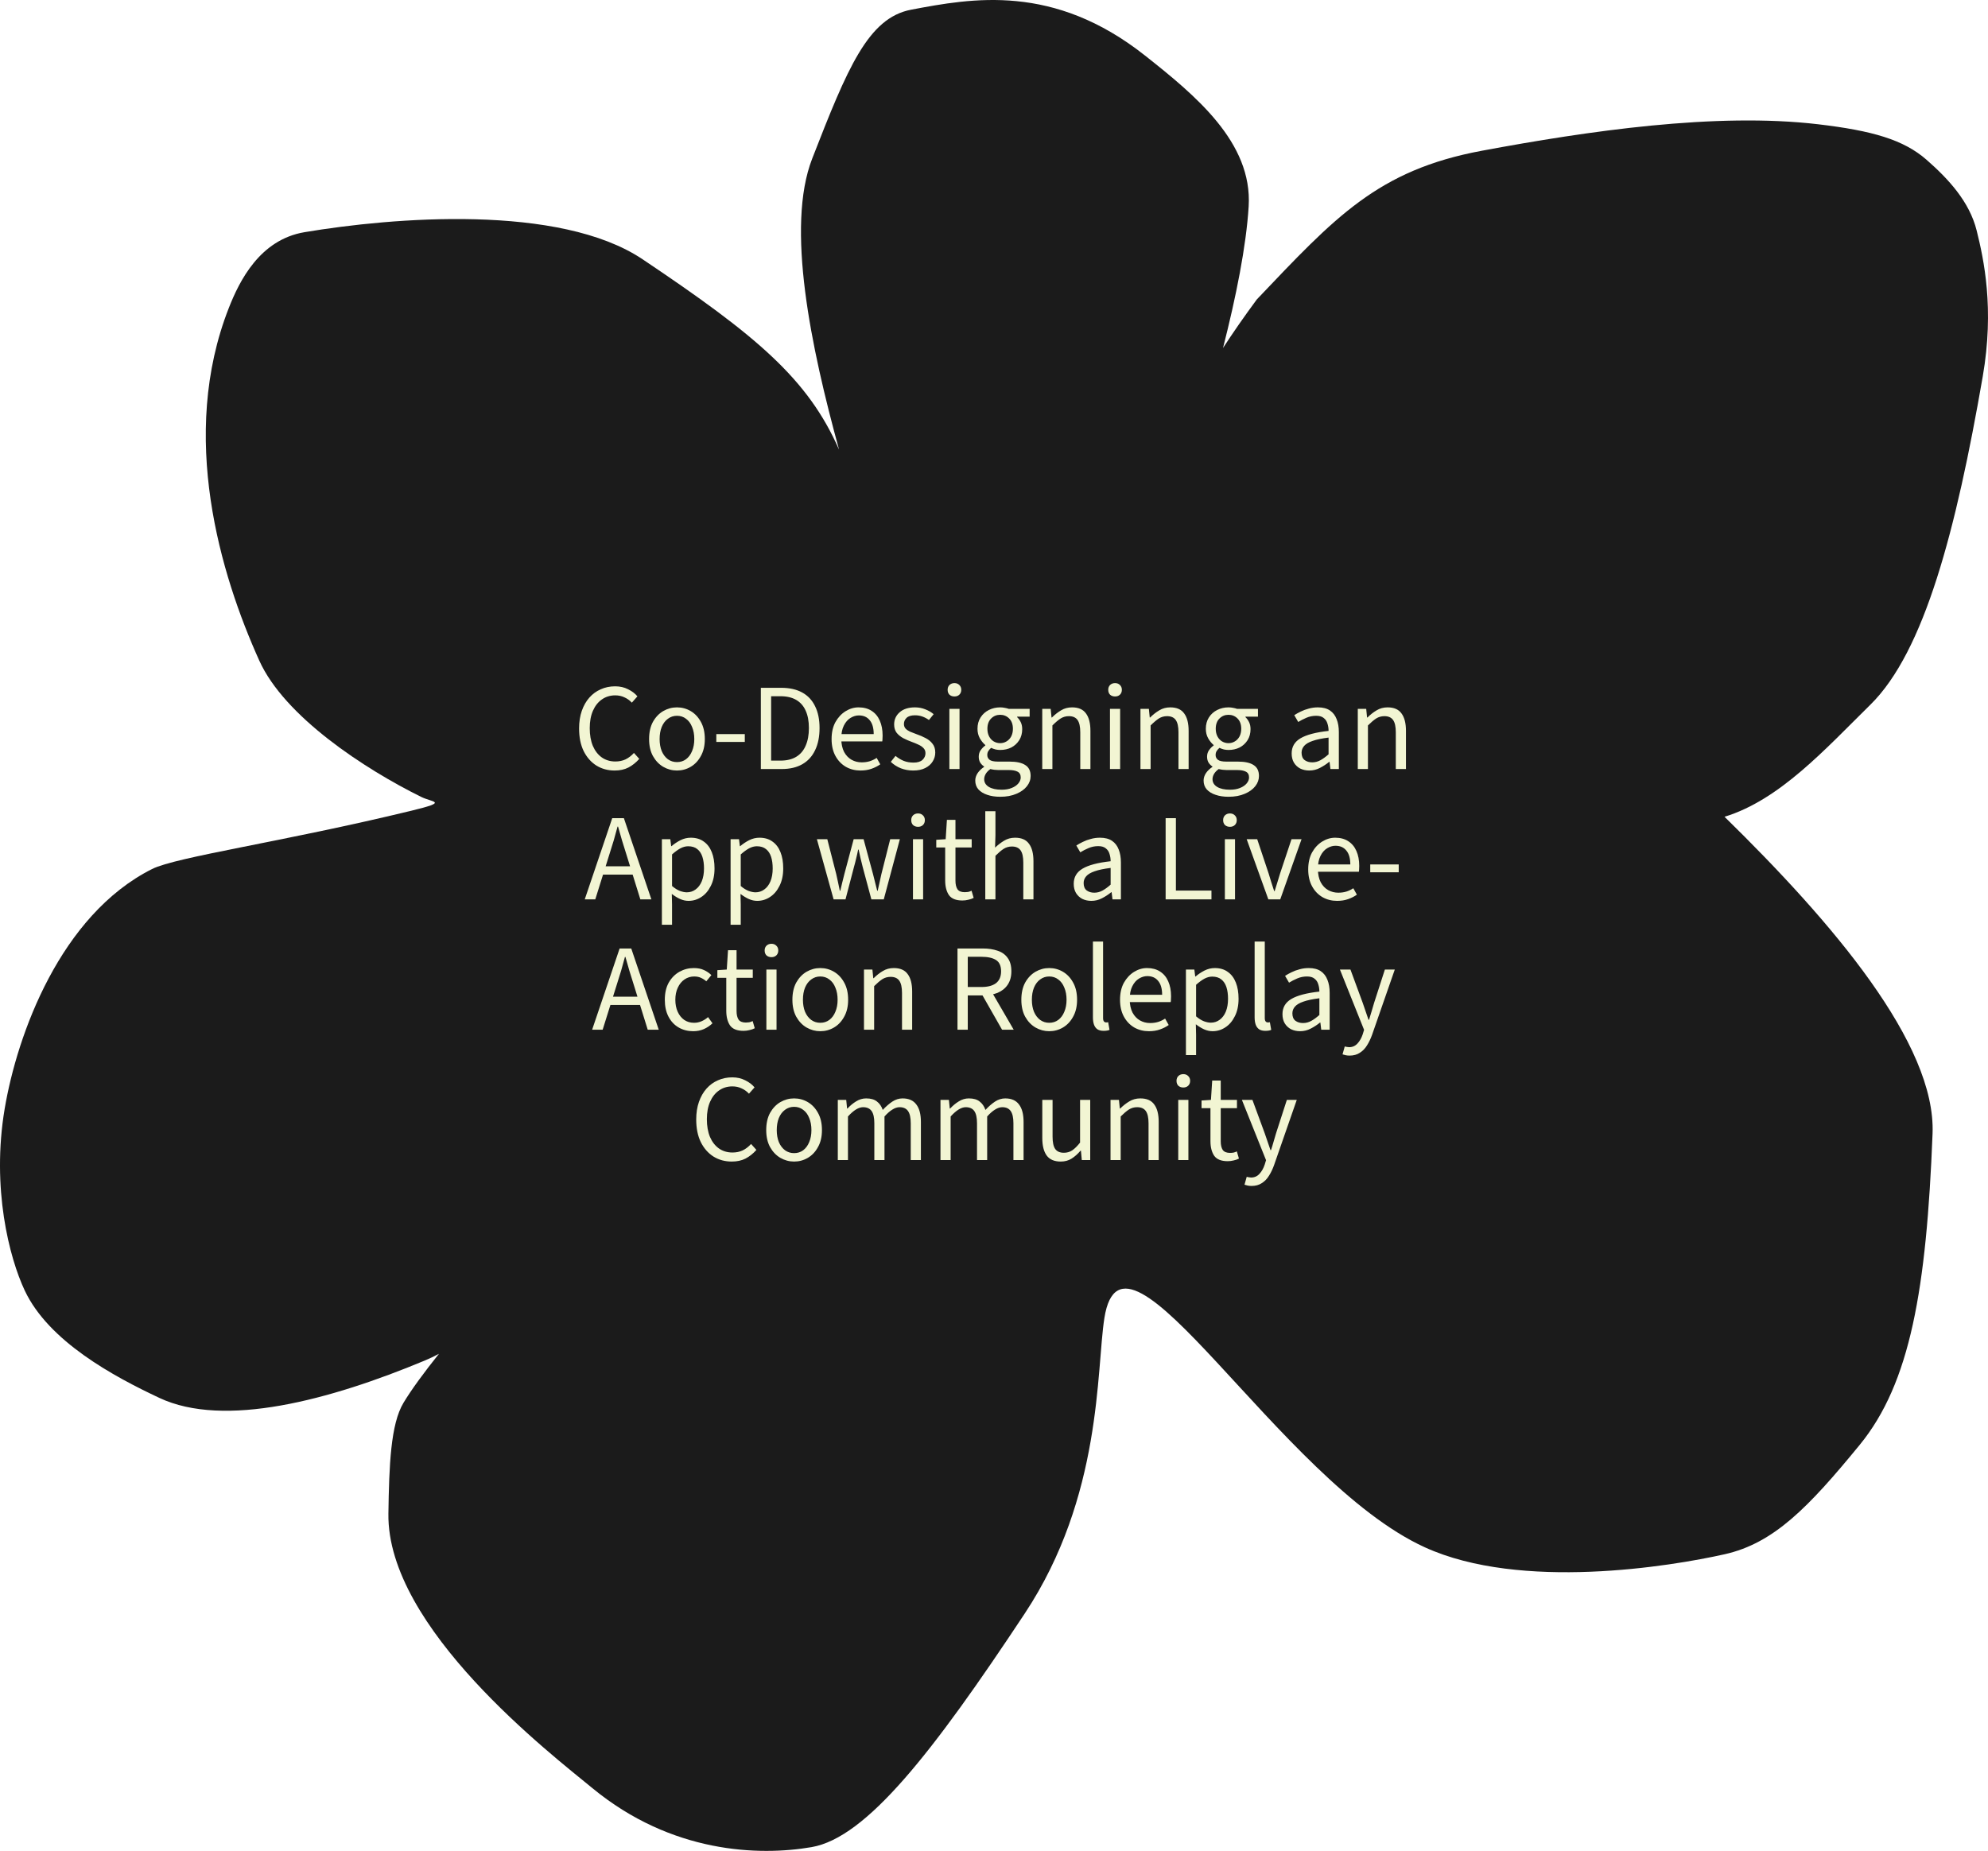
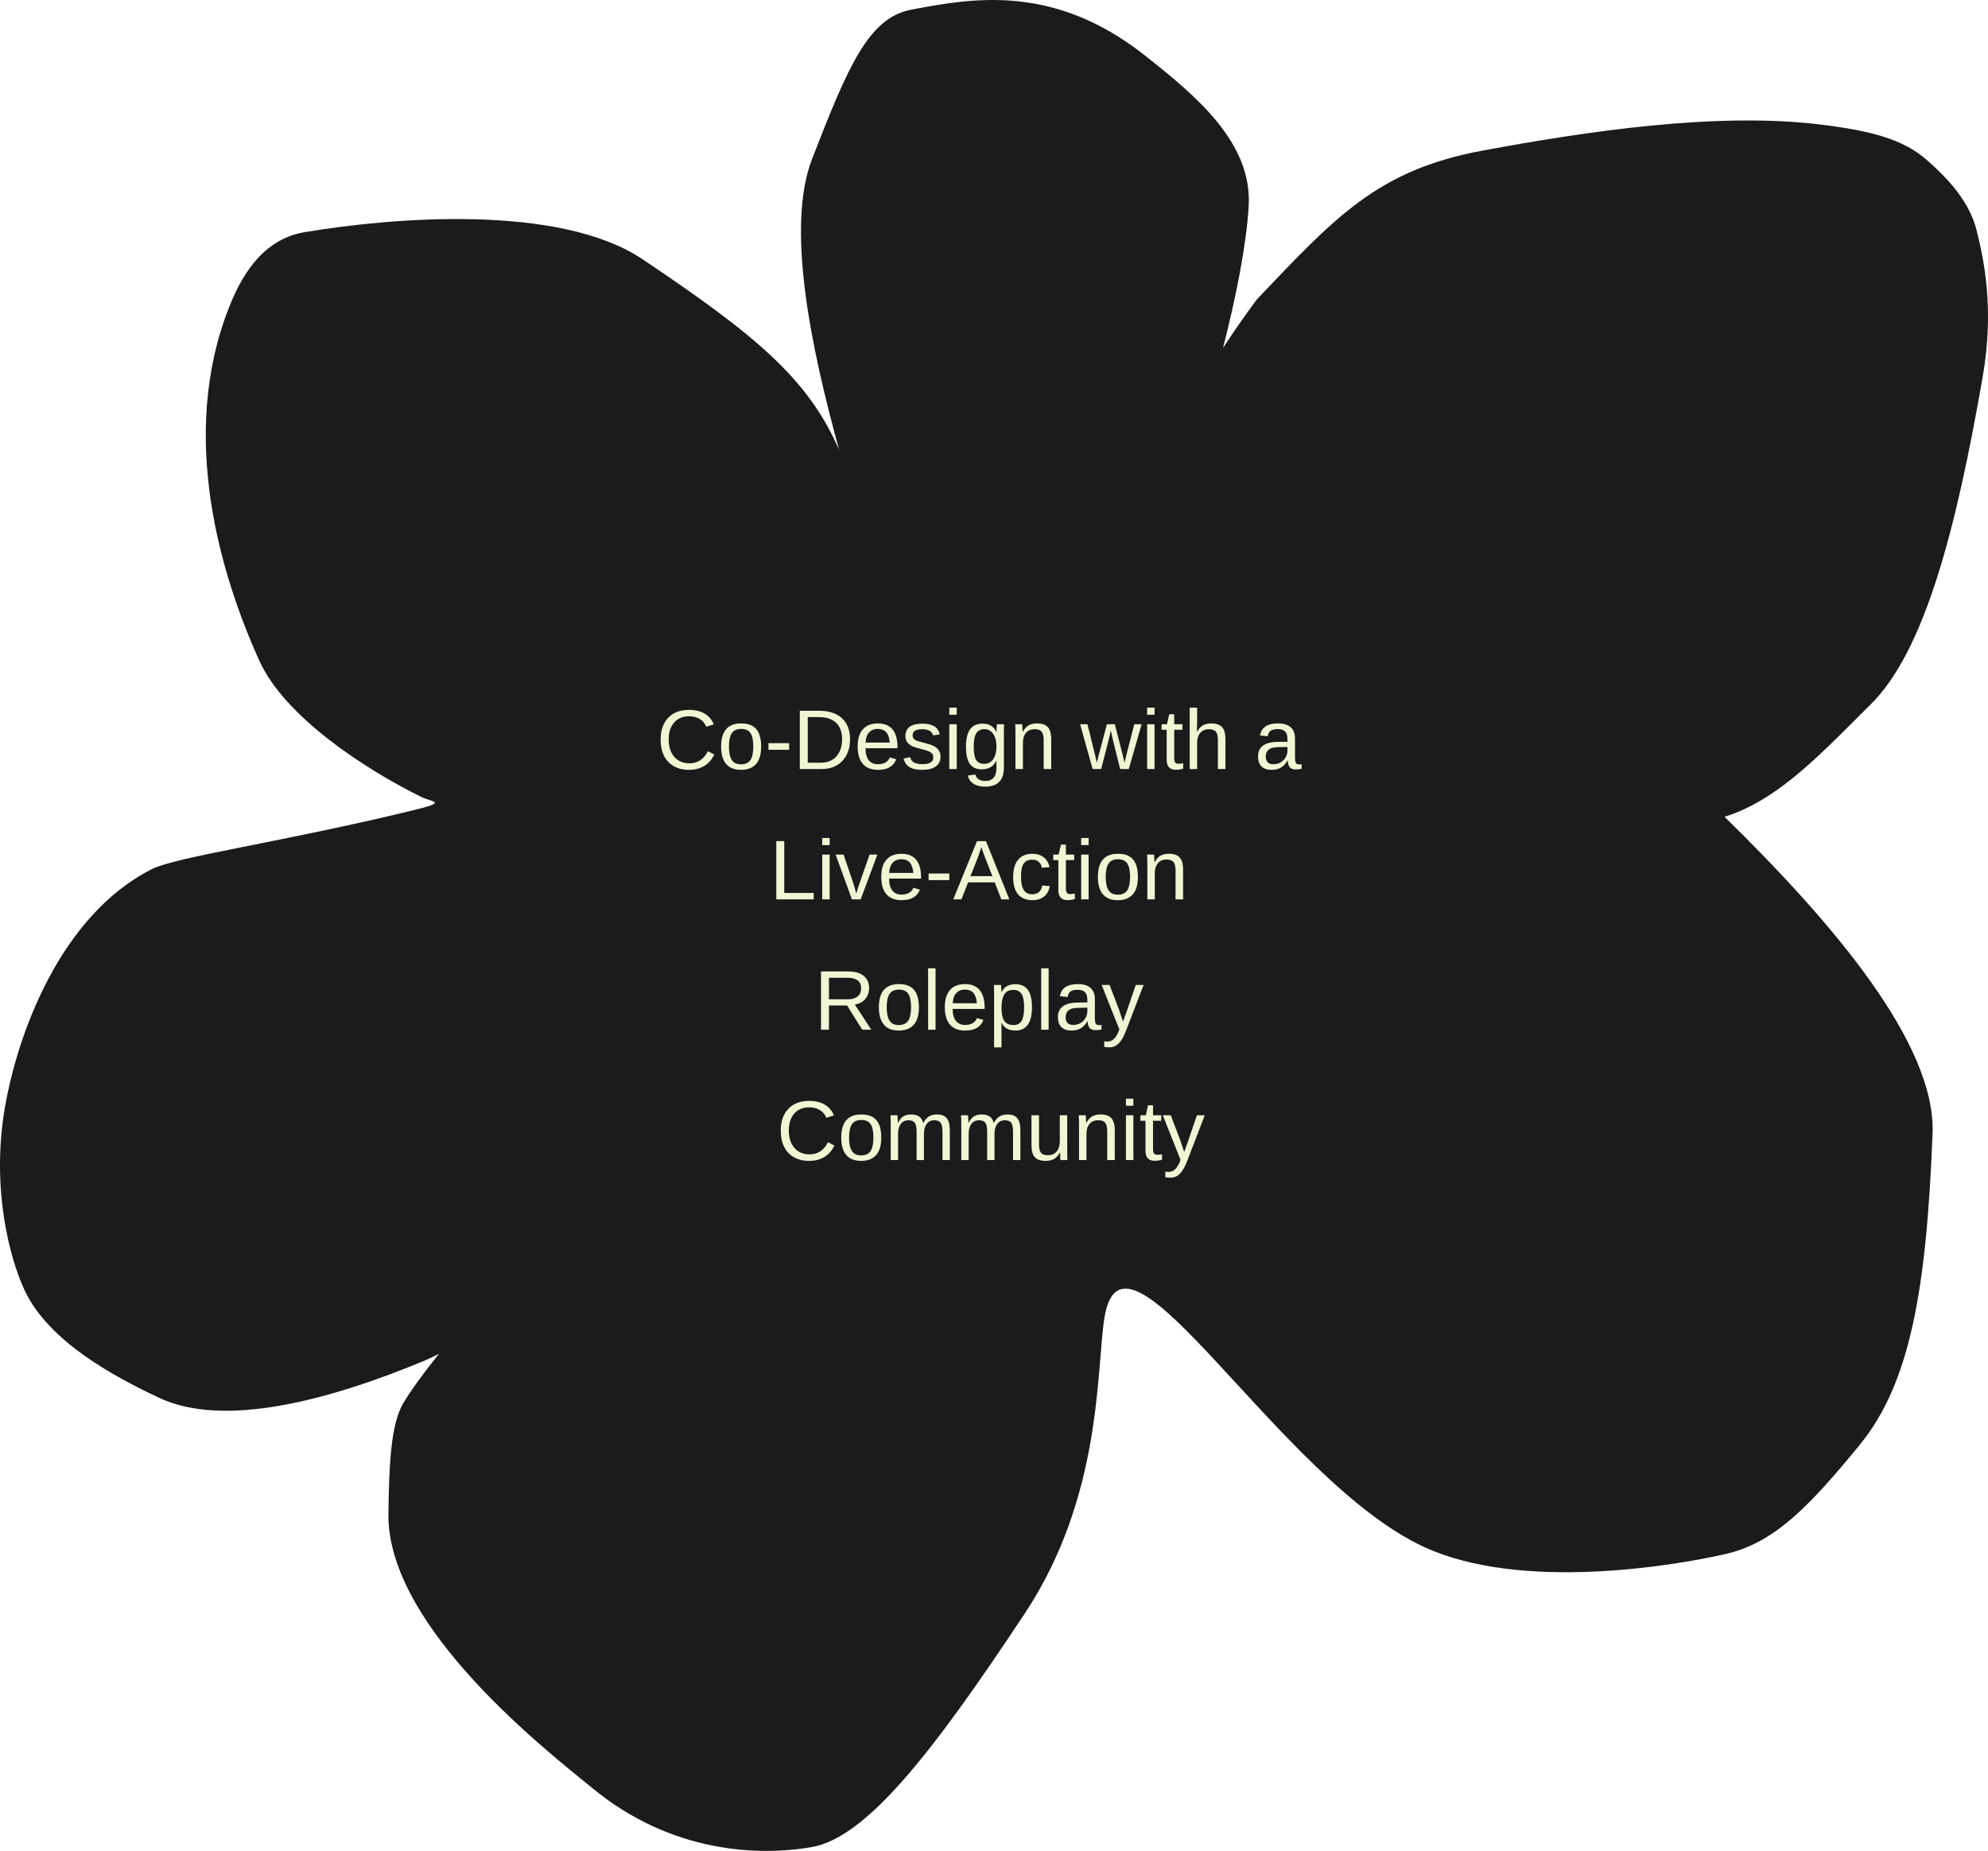
<svg xmlns="http://www.w3.org/2000/svg" width="305" height="284" viewBox="0 0 305 284" fill="none">
  <path d="M187.637 53.394C189.646 45.507 191.198 37.76 191.571 31.665C192.172 21.827 183.351 14.601 175.668 8.523C161.629 -2.583 149.134 -0.282 139.795 1.485C133.167 2.739 130 10.495 124.611 24.328C120.524 34.819 124.427 53.313 128.73 68.999C123.94 58.093 116.042 51.495 98.6 39.792C85.848 31.236 60.244 33.35 46.71 35.628C39.852 36.783 36.732 43.113 35.115 47.227C27.394 66.865 33.83 88.18 39.784 101.372C43.647 109.929 55.885 117.968 64.647 122.289C66.342 123.125 68.933 122.983 63.128 124.393C43.406 129.181 27.058 131.466 23.321 133.346C9.283 140.41 2.645 158.667 0.715 170.141C-1.329 182.289 1.422 192.982 3.799 198.025C7.478 205.832 17.438 211.203 24.46 214.498C34.391 219.156 50.545 214.863 65.198 208.749C65.941 208.439 66.656 208.097 67.344 207.727C65.119 210.508 63.16 213.158 61.901 215.25C59.932 218.523 59.697 224.859 59.589 232.25C59.331 249.799 84.636 269.222 90.886 274.371C103.036 284.381 116.455 284.807 124.505 283.422C132.942 281.971 143.107 268.898 157.227 247.562C169.133 229.574 168.18 210.219 169.435 202.244C172.344 183.76 196.253 227.235 218.603 237.419C233.33 244.129 256.301 240.347 264.605 238.481C272.133 236.789 277.435 231.32 285.316 221.7C293.088 212.213 295.56 197.767 296.494 173.956C297.036 160.142 281.136 141.54 264.578 125.324C273.03 122.748 280.034 114.939 286.958 108.126C295.254 99.963 300.113 81.316 304.193 57.771C306.004 47.323 304.354 39.769 303.26 35.371C302.161 30.957 298.953 27.476 295.568 24.512C292.065 21.445 287.281 20.05 278.929 19.066C263.244 17.217 243.588 20.106 227.35 23.129C211.349 26.108 204.815 33.344 192.821 45.944C190.887 48.566 189.166 51.038 187.637 53.394Z" fill="#1B1B1B" />
-   <path d="M94.296 118.228C93.258 118.228 92.327 117.975 91.504 117.468C90.68 116.949 90.028 116.208 89.546 115.245C89.078 114.282 88.844 113.123 88.844 111.768C88.844 110.767 88.983 109.868 89.261 109.07C89.54 108.272 89.927 107.594 90.421 107.037C90.915 106.48 91.497 106.055 92.168 105.764C92.84 105.46 93.575 105.308 94.373 105.308C95.12 105.308 95.785 105.46 96.368 105.764C96.963 106.055 97.438 106.416 97.793 106.847L96.938 107.816C96.608 107.461 96.228 107.189 95.797 106.999C95.379 106.796 94.911 106.695 94.391 106.695C93.619 106.695 92.935 106.904 92.34 107.322C91.757 107.727 91.301 108.304 90.972 109.051C90.642 109.798 90.478 110.691 90.478 111.73C90.478 112.769 90.636 113.674 90.953 114.447C91.282 115.207 91.738 115.796 92.32 116.214C92.916 116.632 93.612 116.841 94.41 116.841C94.993 116.841 95.513 116.733 95.969 116.518C96.437 116.29 96.868 115.961 97.26 115.53L98.078 116.442C97.571 117.012 97.013 117.455 96.406 117.772C95.81 118.076 95.107 118.228 94.296 118.228ZM103.859 118.228C103.112 118.228 102.409 118.038 101.75 117.658C101.104 117.278 100.578 116.727 100.173 116.005C99.78 115.283 99.584 114.415 99.584 113.402C99.584 112.363 99.78 111.483 100.173 110.761C100.578 110.039 101.104 109.488 101.75 109.108C102.409 108.728 103.112 108.538 103.859 108.538C104.619 108.538 105.322 108.728 105.968 109.108C106.614 109.488 107.133 110.039 107.526 110.761C107.931 111.483 108.134 112.363 108.134 113.402C108.134 114.415 107.931 115.283 107.526 116.005C107.133 116.727 106.614 117.278 105.968 117.658C105.322 118.038 104.619 118.228 103.859 118.228ZM103.859 116.936C104.391 116.936 104.853 116.79 105.246 116.499C105.651 116.195 105.962 115.777 106.177 115.245C106.405 114.713 106.519 114.099 106.519 113.402C106.519 112.693 106.405 112.072 106.177 111.54C105.962 110.995 105.651 110.577 105.246 110.286C104.853 109.982 104.391 109.83 103.859 109.83C103.34 109.83 102.877 109.982 102.472 110.286C102.067 110.577 101.75 110.995 101.522 111.54C101.307 112.072 101.199 112.693 101.199 113.402C101.199 114.099 101.307 114.713 101.522 115.245C101.75 115.777 102.067 116.195 102.472 116.499C102.877 116.79 103.34 116.936 103.859 116.936ZM109.898 113.839V112.642H114.268V113.839H109.898ZM116.73 118V105.536H119.846C121.125 105.536 122.202 105.777 123.076 106.258C123.95 106.739 124.608 107.442 125.052 108.367C125.508 109.279 125.736 110.394 125.736 111.711C125.736 113.041 125.508 114.175 125.052 115.112C124.608 116.049 123.956 116.765 123.095 117.259C122.233 117.753 121.176 118 119.922 118H116.73ZM118.307 116.708H119.732C120.707 116.708 121.518 116.512 122.164 116.119C122.81 115.726 123.291 115.156 123.608 114.409C123.937 113.662 124.102 112.762 124.102 111.711C124.102 110.66 123.937 109.773 123.608 109.051C123.291 108.329 122.81 107.778 122.164 107.398C121.518 107.018 120.707 106.828 119.732 106.828H118.307V116.708ZM132.01 118.228C131.187 118.228 130.439 118.038 129.768 117.658C129.097 117.265 128.565 116.708 128.172 115.986C127.779 115.264 127.583 114.403 127.583 113.402C127.583 112.389 127.779 111.521 128.172 110.799C128.577 110.077 129.097 109.52 129.73 109.127C130.363 108.734 131.028 108.538 131.725 108.538C132.51 108.538 133.175 108.715 133.72 109.07C134.277 109.425 134.695 109.925 134.974 110.571C135.265 111.217 135.411 111.983 135.411 112.87C135.411 113.035 135.405 113.199 135.392 113.364C135.392 113.516 135.379 113.649 135.354 113.763H128.723L128.704 112.642H134.043C134.043 111.705 133.84 110.995 133.435 110.514C133.042 110.02 132.485 109.773 131.763 109.773C131.332 109.773 130.908 109.9 130.49 110.153C130.072 110.406 129.73 110.799 129.464 111.331C129.198 111.85 129.065 112.528 129.065 113.364C129.078 114.162 129.223 114.833 129.502 115.378C129.793 115.91 130.173 116.309 130.642 116.575C131.111 116.841 131.63 116.974 132.2 116.974C132.643 116.974 133.055 116.917 133.435 116.803C133.828 116.676 134.182 116.505 134.499 116.29L135.05 117.278C134.657 117.557 134.208 117.785 133.701 117.962C133.207 118.139 132.643 118.228 132.01 118.228ZM140.106 118.228C139.434 118.228 138.801 118.114 138.206 117.886C137.61 117.645 137.097 117.316 136.667 116.898L137.389 115.986C137.794 116.315 138.212 116.569 138.643 116.746C139.086 116.923 139.593 117.012 140.163 117.012C140.771 117.012 141.227 116.873 141.531 116.594C141.835 116.303 141.987 115.961 141.987 115.568C141.987 115.251 141.885 114.992 141.683 114.789C141.48 114.574 141.22 114.396 140.904 114.257C140.587 114.105 140.251 113.966 139.897 113.839C139.441 113.674 139.004 113.484 138.586 113.269C138.168 113.041 137.826 112.762 137.56 112.433C137.306 112.091 137.18 111.667 137.18 111.16C137.18 110.413 137.458 109.792 138.016 109.298C138.586 108.791 139.371 108.538 140.372 108.538C140.942 108.538 141.474 108.639 141.968 108.842C142.462 109.032 142.886 109.279 143.241 109.583L142.519 110.476C142.202 110.248 141.866 110.071 141.512 109.944C141.17 109.817 140.79 109.754 140.372 109.754C139.789 109.754 139.358 109.887 139.08 110.153C138.814 110.419 138.681 110.729 138.681 111.084C138.681 111.363 138.763 111.597 138.928 111.787C139.092 111.964 139.32 112.123 139.612 112.262C139.916 112.389 140.258 112.522 140.638 112.661C141.119 112.826 141.575 113.022 142.006 113.25C142.449 113.478 142.804 113.769 143.07 114.124C143.348 114.466 143.488 114.916 143.488 115.473C143.488 115.967 143.355 116.423 143.089 116.841C142.835 117.259 142.455 117.595 141.949 117.848C141.455 118.101 140.84 118.228 140.106 118.228ZM145.653 118V108.766H147.211V118H145.653ZM146.432 106.866C146.128 106.866 145.874 106.777 145.672 106.6C145.482 106.41 145.387 106.157 145.387 105.84C145.387 105.536 145.482 105.289 145.672 105.099C145.874 104.909 146.128 104.814 146.432 104.814C146.736 104.814 146.983 104.909 147.173 105.099C147.375 105.289 147.477 105.536 147.477 105.84C147.477 106.157 147.375 106.41 147.173 106.6C146.983 106.777 146.736 106.866 146.432 106.866ZM153.445 122.256C152.697 122.256 152.032 122.155 151.45 121.952C150.88 121.762 150.43 121.483 150.101 121.116C149.784 120.749 149.626 120.299 149.626 119.767C149.626 119.374 149.746 118.994 149.987 118.627C150.227 118.272 150.557 117.956 150.975 117.677V117.601C150.747 117.462 150.55 117.265 150.386 117.012C150.234 116.759 150.158 116.455 150.158 116.1C150.158 115.707 150.265 115.365 150.481 115.074C150.696 114.783 150.924 114.555 151.165 114.39V114.314C150.861 114.061 150.582 113.719 150.329 113.288C150.088 112.857 149.968 112.37 149.968 111.825C149.968 111.154 150.126 110.571 150.443 110.077C150.759 109.583 151.184 109.203 151.716 108.937C152.248 108.671 152.824 108.538 153.445 108.538C153.698 108.538 153.939 108.563 154.167 108.614C154.395 108.652 154.591 108.703 154.756 108.766H157.967V109.963H156.048V110.039C156.263 110.242 156.447 110.495 156.599 110.799C156.751 111.103 156.827 111.464 156.827 111.882C156.827 112.528 156.675 113.092 156.371 113.573C156.067 114.054 155.661 114.428 155.155 114.694C154.648 114.947 154.078 115.074 153.445 115.074C153.217 115.074 152.982 115.049 152.742 114.998C152.501 114.935 152.273 114.852 152.058 114.751C151.893 114.89 151.754 115.049 151.64 115.226C151.526 115.391 151.469 115.6 151.469 115.853C151.469 116.144 151.583 116.385 151.811 116.575C152.051 116.765 152.482 116.86 153.103 116.86H154.889C155.965 116.86 156.77 117.037 157.302 117.392C157.846 117.734 158.119 118.291 158.119 119.064C158.119 119.634 157.929 120.16 157.549 120.641C157.169 121.122 156.63 121.509 155.934 121.8C155.237 122.104 154.407 122.256 153.445 122.256ZM153.445 114.029C153.799 114.029 154.122 113.94 154.414 113.763C154.718 113.586 154.958 113.332 155.136 113.003C155.313 112.661 155.402 112.268 155.402 111.825C155.402 111.154 155.212 110.628 154.832 110.248C154.452 109.868 153.989 109.678 153.445 109.678C152.9 109.678 152.438 109.868 152.058 110.248C151.678 110.628 151.488 111.154 151.488 111.825C151.488 112.268 151.576 112.661 151.754 113.003C151.931 113.332 152.165 113.586 152.457 113.763C152.761 113.94 153.09 114.029 153.445 114.029ZM153.673 121.173C154.268 121.173 154.781 121.084 155.212 120.907C155.655 120.73 155.997 120.495 156.238 120.204C156.478 119.913 156.599 119.609 156.599 119.292C156.599 118.861 156.434 118.564 156.105 118.399C155.788 118.234 155.332 118.152 154.737 118.152H153.141C152.963 118.152 152.767 118.139 152.552 118.114C152.349 118.089 152.146 118.051 151.944 118C151.614 118.241 151.374 118.494 151.222 118.76C151.07 119.026 150.994 119.292 150.994 119.558C150.994 120.052 151.228 120.445 151.697 120.736C152.178 121.027 152.837 121.173 153.673 121.173ZM159.903 118V108.766H161.195L161.328 110.096H161.385C161.828 109.653 162.297 109.285 162.791 108.994C163.285 108.69 163.848 108.538 164.482 108.538C165.457 108.538 166.166 108.848 166.61 109.469C167.066 110.077 167.294 110.97 167.294 112.148V118H165.736V112.357C165.736 111.496 165.596 110.869 165.318 110.476C165.039 110.083 164.596 109.887 163.988 109.887C163.519 109.887 163.095 110.007 162.715 110.248C162.347 110.489 161.929 110.843 161.461 111.312V118H159.903ZM170.293 118V108.766H171.851V118H170.293ZM171.072 106.866C170.768 106.866 170.515 106.777 170.312 106.6C170.122 106.41 170.027 106.157 170.027 105.84C170.027 105.536 170.122 105.289 170.312 105.099C170.515 104.909 170.768 104.814 171.072 104.814C171.376 104.814 171.623 104.909 171.813 105.099C172.016 105.289 172.117 105.536 172.117 105.84C172.117 106.157 172.016 106.41 171.813 106.6C171.623 106.777 171.376 106.866 171.072 106.866ZM174.969 118V108.766H176.261L176.394 110.096H176.451C176.894 109.653 177.363 109.285 177.857 108.994C178.351 108.69 178.915 108.538 179.548 108.538C180.523 108.538 181.233 108.848 181.676 109.469C182.132 110.077 182.36 110.97 182.36 112.148V118H180.802V112.357C180.802 111.496 180.663 110.869 180.384 110.476C180.105 110.083 179.662 109.887 179.054 109.887C178.585 109.887 178.161 110.007 177.781 110.248C177.414 110.489 176.996 110.843 176.527 111.312V118H174.969ZM188.476 122.256C187.728 122.256 187.063 122.155 186.481 121.952C185.911 121.762 185.461 121.483 185.132 121.116C184.815 120.749 184.657 120.299 184.657 119.767C184.657 119.374 184.777 118.994 185.018 118.627C185.258 118.272 185.588 117.956 186.006 117.677V117.601C185.778 117.462 185.581 117.265 185.417 117.012C185.265 116.759 185.189 116.455 185.189 116.1C185.189 115.707 185.296 115.365 185.512 115.074C185.727 114.783 185.955 114.555 186.196 114.39V114.314C185.892 114.061 185.613 113.719 185.36 113.288C185.119 112.857 184.999 112.37 184.999 111.825C184.999 111.154 185.157 110.571 185.474 110.077C185.79 109.583 186.215 109.203 186.747 108.937C187.279 108.671 187.855 108.538 188.476 108.538C188.729 108.538 188.97 108.563 189.198 108.614C189.426 108.652 189.622 108.703 189.787 108.766H192.998V109.963H191.079V110.039C191.294 110.242 191.478 110.495 191.63 110.799C191.782 111.103 191.858 111.464 191.858 111.882C191.858 112.528 191.706 113.092 191.402 113.573C191.098 114.054 190.692 114.428 190.186 114.694C189.679 114.947 189.109 115.074 188.476 115.074C188.248 115.074 188.013 115.049 187.773 114.998C187.532 114.935 187.304 114.852 187.089 114.751C186.924 114.89 186.785 115.049 186.671 115.226C186.557 115.391 186.5 115.6 186.5 115.853C186.5 116.144 186.614 116.385 186.842 116.575C187.082 116.765 187.513 116.86 188.134 116.86H189.92C190.996 116.86 191.801 117.037 192.333 117.392C192.877 117.734 193.15 118.291 193.15 119.064C193.15 119.634 192.96 120.16 192.58 120.641C192.2 121.122 191.661 121.509 190.965 121.8C190.268 122.104 189.438 122.256 188.476 122.256ZM188.476 114.029C188.83 114.029 189.153 113.94 189.445 113.763C189.749 113.586 189.989 113.332 190.167 113.003C190.344 112.661 190.433 112.268 190.433 111.825C190.433 111.154 190.243 110.628 189.863 110.248C189.483 109.868 189.02 109.678 188.476 109.678C187.931 109.678 187.469 109.868 187.089 110.248C186.709 110.628 186.519 111.154 186.519 111.825C186.519 112.268 186.607 112.661 186.785 113.003C186.962 113.332 187.196 113.586 187.488 113.763C187.792 113.94 188.121 114.029 188.476 114.029ZM188.704 121.173C189.299 121.173 189.812 121.084 190.243 120.907C190.686 120.73 191.028 120.495 191.269 120.204C191.509 119.913 191.63 119.609 191.63 119.292C191.63 118.861 191.465 118.564 191.136 118.399C190.819 118.234 190.363 118.152 189.768 118.152H188.172C187.994 118.152 187.798 118.139 187.583 118.114C187.38 118.089 187.177 118.051 186.975 118C186.645 118.241 186.405 118.494 186.253 118.76C186.101 119.026 186.025 119.292 186.025 119.558C186.025 120.052 186.259 120.445 186.728 120.736C187.209 121.027 187.868 121.173 188.704 121.173ZM200.866 118.228C200.359 118.228 199.897 118.127 199.479 117.924C199.073 117.709 198.75 117.405 198.51 117.012C198.282 116.619 198.168 116.151 198.168 115.606C198.168 114.593 198.617 113.82 199.517 113.288C200.429 112.743 201.866 112.363 203.83 112.148C203.83 111.755 203.773 111.382 203.659 111.027C203.557 110.672 203.367 110.387 203.089 110.172C202.823 109.944 202.436 109.83 201.93 109.83C201.398 109.83 200.897 109.931 200.429 110.134C199.96 110.337 199.542 110.552 199.175 110.78L198.567 109.735C198.858 109.545 199.187 109.361 199.555 109.184C199.935 108.994 200.346 108.842 200.79 108.728C201.233 108.601 201.702 108.538 202.196 108.538C202.956 108.538 203.57 108.696 204.039 109.013C204.507 109.33 204.849 109.773 205.065 110.343C205.293 110.9 205.407 111.565 205.407 112.338V118H204.115L203.982 116.898H203.925C203.494 117.253 203.019 117.563 202.5 117.829C201.993 118.095 201.448 118.228 200.866 118.228ZM201.322 116.974C201.765 116.974 202.183 116.866 202.576 116.651C202.968 116.436 203.386 116.132 203.83 115.739V113.174C202.804 113.301 201.987 113.472 201.379 113.687C200.783 113.89 200.353 114.143 200.087 114.447C199.821 114.751 199.688 115.099 199.688 115.492C199.688 116.011 199.846 116.391 200.163 116.632C200.479 116.86 200.866 116.974 201.322 116.974ZM208.312 118V108.766H209.604L209.737 110.096H209.794C210.237 109.653 210.706 109.285 211.2 108.994C211.694 108.69 212.258 108.538 212.891 108.538C213.866 108.538 214.576 108.848 215.019 109.469C215.475 110.077 215.703 110.97 215.703 112.148V118H214.145V112.357C214.145 111.496 214.006 110.869 213.727 110.476C213.448 110.083 213.005 109.887 212.397 109.887C211.928 109.887 211.504 110.007 211.124 110.248C210.757 110.489 210.339 110.843 209.87 111.312V118H208.312ZM89.712 138L93.93 125.536H95.716L99.934 138H98.243L96.077 131.027C95.849 130.33 95.634 129.64 95.431 128.956C95.229 128.259 95.026 127.55 94.823 126.828H94.747C94.557 127.55 94.361 128.259 94.158 128.956C93.956 129.64 93.74 130.33 93.512 131.027L91.327 138H89.712ZM91.916 134.2V132.927H97.673V134.2H91.916ZM101.548 141.895V128.766H102.84L102.973 129.83H103.03C103.448 129.475 103.904 129.171 104.398 128.918C104.905 128.665 105.431 128.538 105.975 128.538C106.773 128.538 107.438 128.734 107.97 129.127C108.515 129.507 108.927 130.052 109.205 130.761C109.484 131.458 109.623 132.287 109.623 133.25C109.623 134.289 109.433 135.182 109.053 135.929C108.686 136.676 108.198 137.246 107.59 137.639C106.995 138.032 106.343 138.228 105.633 138.228C105.203 138.228 104.772 138.133 104.341 137.943C103.923 137.753 103.499 137.493 103.068 137.164L103.106 138.779V141.895H101.548ZM105.367 136.917C105.874 136.917 106.324 136.771 106.716 136.48C107.122 136.189 107.438 135.771 107.666 135.226C107.894 134.669 108.008 134.01 108.008 133.25C108.008 132.566 107.926 131.971 107.761 131.464C107.597 130.957 107.337 130.565 106.982 130.286C106.628 129.995 106.159 129.849 105.576 129.849C105.184 129.849 104.785 129.957 104.379 130.172C103.987 130.387 103.562 130.698 103.106 131.103V135.948C103.524 136.303 103.93 136.556 104.322 136.708C104.715 136.847 105.063 136.917 105.367 136.917ZM112.087 141.895V128.766H113.379L113.512 129.83H113.569C113.987 129.475 114.443 129.171 114.937 128.918C115.444 128.665 115.97 128.538 116.514 128.538C117.312 128.538 117.977 128.734 118.509 129.127C119.054 129.507 119.466 130.052 119.744 130.761C120.023 131.458 120.162 132.287 120.162 133.25C120.162 134.289 119.972 135.182 119.592 135.929C119.225 136.676 118.737 137.246 118.129 137.639C117.534 138.032 116.882 138.228 116.172 138.228C115.742 138.228 115.311 138.133 114.88 137.943C114.462 137.753 114.038 137.493 113.607 137.164L113.645 138.779V141.895H112.087ZM115.906 136.917C116.413 136.917 116.863 136.771 117.255 136.48C117.661 136.189 117.977 135.771 118.205 135.226C118.433 134.669 118.547 134.01 118.547 133.25C118.547 132.566 118.465 131.971 118.3 131.464C118.136 130.957 117.876 130.565 117.521 130.286C117.167 129.995 116.698 129.849 116.115 129.849C115.723 129.849 115.324 129.957 114.918 130.172C114.526 130.387 114.101 130.698 113.645 131.103V135.948C114.063 136.303 114.469 136.556 114.861 136.708C115.254 136.847 115.602 136.917 115.906 136.917ZM127.893 138L125.328 128.766H126.924L128.292 134.105C128.393 134.536 128.488 134.966 128.577 135.397C128.666 135.815 128.754 136.239 128.843 136.67H128.919C129.02 136.239 129.122 135.815 129.223 135.397C129.324 134.966 129.432 134.536 129.546 134.105L130.971 128.766H132.491L133.935 134.105C134.049 134.536 134.157 134.966 134.258 135.397C134.372 135.815 134.48 136.239 134.581 136.67H134.657C134.758 136.239 134.853 135.815 134.942 135.397C135.043 134.966 135.138 134.536 135.227 134.105L136.576 128.766H138.058L135.588 138H133.688L132.358 133.041C132.244 132.598 132.136 132.161 132.035 131.73C131.946 131.287 131.845 130.831 131.731 130.362H131.655C131.566 130.831 131.465 131.287 131.351 131.73C131.25 132.173 131.136 132.617 131.009 133.06L129.717 138H127.893ZM140.068 138V128.766H141.626V138H140.068ZM140.847 126.866C140.543 126.866 140.289 126.777 140.087 126.6C139.897 126.41 139.802 126.157 139.802 125.84C139.802 125.536 139.897 125.289 140.087 125.099C140.289 124.909 140.543 124.814 140.847 124.814C141.151 124.814 141.398 124.909 141.588 125.099C141.79 125.289 141.892 125.536 141.892 125.84C141.892 126.157 141.79 126.41 141.588 126.6C141.398 126.777 141.151 126.866 140.847 126.866ZM147.651 138.171C146.663 138.171 145.972 137.892 145.58 137.335C145.2 136.765 145.01 136.018 145.01 135.093V130.039H143.642V128.861L145.086 128.766L145.276 125.802H146.587V128.766H149.076V130.039H146.587V135.131C146.587 135.688 146.688 136.125 146.891 136.442C147.106 136.746 147.48 136.898 148.012 136.898C148.176 136.898 148.347 136.885 148.525 136.86C148.702 136.822 148.879 136.759 149.057 136.67L149.38 137.772C149.139 137.899 148.867 137.994 148.563 138.057C148.271 138.133 147.967 138.171 147.651 138.171ZM151.163 138V124.472H152.721V128.158L152.664 130.058C153.108 129.64 153.57 129.285 154.051 128.994C154.545 128.69 155.109 128.538 155.742 128.538C156.718 128.538 157.427 128.848 157.87 129.469C158.326 130.077 158.554 130.97 158.554 132.148V138H156.996V132.357C156.996 131.496 156.857 130.869 156.578 130.476C156.3 130.083 155.856 129.887 155.248 129.887C154.78 129.887 154.355 130.007 153.975 130.248C153.608 130.489 153.19 130.843 152.721 131.312V138H151.163ZM167.43 138.228C166.923 138.228 166.461 138.127 166.043 137.924C165.638 137.709 165.315 137.405 165.074 137.012C164.846 136.619 164.732 136.151 164.732 135.606C164.732 134.593 165.182 133.82 166.081 133.288C166.993 132.743 168.431 132.363 170.394 132.148C170.394 131.755 170.337 131.382 170.223 131.027C170.122 130.672 169.932 130.387 169.653 130.172C169.387 129.944 169.001 129.83 168.494 129.83C167.962 129.83 167.462 129.931 166.993 130.134C166.524 130.337 166.106 130.552 165.739 130.78L165.131 129.735C165.422 129.545 165.752 129.361 166.119 129.184C166.499 128.994 166.911 128.842 167.354 128.728C167.797 128.601 168.266 128.538 168.76 128.538C169.52 128.538 170.134 128.696 170.603 129.013C171.072 129.33 171.414 129.773 171.629 130.343C171.857 130.9 171.971 131.565 171.971 132.338V138H170.679L170.546 136.898H170.489C170.058 137.253 169.583 137.563 169.064 137.829C168.557 138.095 168.013 138.228 167.43 138.228ZM167.886 136.974C168.329 136.974 168.747 136.866 169.14 136.651C169.533 136.436 169.951 136.132 170.394 135.739V133.174C169.368 133.301 168.551 133.472 167.943 133.687C167.348 133.89 166.917 134.143 166.651 134.447C166.385 134.751 166.252 135.099 166.252 135.492C166.252 136.011 166.41 136.391 166.727 136.632C167.044 136.86 167.43 136.974 167.886 136.974ZM178.832 138V125.536H180.409V136.651H185.862V138H178.832ZM187.92 138V128.766H189.478V138H187.92ZM188.699 126.866C188.395 126.866 188.142 126.777 187.939 126.6C187.749 126.41 187.654 126.157 187.654 125.84C187.654 125.536 187.749 125.289 187.939 125.099C188.142 124.909 188.395 124.814 188.699 124.814C189.003 124.814 189.25 124.909 189.44 125.099C189.643 125.289 189.744 125.536 189.744 125.84C189.744 126.157 189.643 126.41 189.44 126.6C189.25 126.777 189.003 126.866 188.699 126.866ZM194.591 138L191.266 128.766H192.881L194.629 134.01C194.768 134.466 194.908 134.922 195.047 135.378C195.199 135.834 195.345 136.284 195.484 136.727H195.56C195.699 136.284 195.839 135.834 195.978 135.378C196.13 134.922 196.269 134.466 196.396 134.01L198.144 128.766H199.683L196.415 138H194.591ZM205.134 138.228C204.311 138.228 203.563 138.038 202.892 137.658C202.221 137.265 201.689 136.708 201.296 135.986C200.903 135.264 200.707 134.403 200.707 133.402C200.707 132.389 200.903 131.521 201.296 130.799C201.701 130.077 202.221 129.52 202.854 129.127C203.487 128.734 204.152 128.538 204.849 128.538C205.634 128.538 206.299 128.715 206.844 129.07C207.401 129.425 207.819 129.925 208.098 130.571C208.389 131.217 208.535 131.983 208.535 132.87C208.535 133.035 208.529 133.199 208.516 133.364C208.516 133.516 208.503 133.649 208.478 133.763H201.847L201.828 132.642H207.167C207.167 131.705 206.964 130.995 206.559 130.514C206.166 130.02 205.609 129.773 204.887 129.773C204.456 129.773 204.032 129.9 203.614 130.153C203.196 130.406 202.854 130.799 202.588 131.331C202.322 131.85 202.189 132.528 202.189 133.364C202.202 134.162 202.347 134.833 202.626 135.378C202.917 135.91 203.297 136.309 203.766 136.575C204.235 136.841 204.754 136.974 205.324 136.974C205.767 136.974 206.179 136.917 206.559 136.803C206.952 136.676 207.306 136.505 207.623 136.29L208.174 137.278C207.781 137.557 207.332 137.785 206.825 137.962C206.331 138.139 205.767 138.228 205.134 138.228ZM210.223 133.839V132.642H214.593V133.839H210.223ZM90.844 158L95.062 145.536H96.848L101.066 158H99.375L97.209 151.027C96.981 150.33 96.766 149.64 96.563 148.956C96.36 148.259 96.158 147.55 95.955 146.828H95.879C95.689 147.55 95.493 148.259 95.29 148.956C95.087 149.64 94.872 150.33 94.644 151.027L92.459 158H90.844ZM93.048 154.2V152.927H98.805V154.2H93.048ZM106.347 158.228C105.524 158.228 104.783 158.038 104.124 157.658C103.465 157.278 102.946 156.727 102.566 156.005C102.186 155.283 101.996 154.415 101.996 153.402C101.996 152.363 102.199 151.483 102.604 150.761C103.022 150.039 103.567 149.488 104.238 149.108C104.922 148.728 105.657 148.538 106.442 148.538C107.05 148.538 107.569 148.639 108 148.842C108.443 149.045 108.823 149.304 109.14 149.621L108.361 150.571C108.12 150.356 107.848 150.178 107.544 150.039C107.253 149.9 106.904 149.83 106.499 149.83C105.954 149.83 105.46 149.982 105.017 150.286C104.586 150.577 104.244 150.995 103.991 151.54C103.738 152.072 103.611 152.693 103.611 153.402C103.611 154.099 103.731 154.713 103.972 155.245C104.213 155.777 104.548 156.195 104.979 156.499C105.41 156.79 105.91 156.936 106.48 156.936C106.898 156.936 107.291 156.854 107.658 156.689C108.025 156.524 108.348 156.315 108.627 156.062L109.311 157.012C108.931 157.379 108.488 157.677 107.981 157.905C107.487 158.12 106.942 158.228 106.347 158.228ZM114.067 158.171C113.079 158.171 112.388 157.892 111.996 157.335C111.616 156.765 111.426 156.018 111.426 155.093V150.039H110.058V148.861L111.502 148.766L111.692 145.802H113.003V148.766H115.492V150.039H113.003V155.131C113.003 155.688 113.104 156.125 113.307 156.442C113.522 156.746 113.896 156.898 114.428 156.898C114.592 156.898 114.763 156.885 114.941 156.86C115.118 156.822 115.295 156.759 115.473 156.67L115.796 157.772C115.555 157.899 115.283 157.994 114.979 158.057C114.687 158.133 114.383 158.171 114.067 158.171ZM117.579 158V148.766H119.137V158H117.579ZM118.358 146.866C118.054 146.866 117.801 146.777 117.598 146.6C117.408 146.41 117.313 146.157 117.313 145.84C117.313 145.536 117.408 145.289 117.598 145.099C117.801 144.909 118.054 144.814 118.358 144.814C118.662 144.814 118.909 144.909 119.099 145.099C119.302 145.289 119.403 145.536 119.403 145.84C119.403 146.157 119.302 146.41 119.099 146.6C118.909 146.777 118.662 146.866 118.358 146.866ZM125.846 158.228C125.099 158.228 124.396 158.038 123.737 157.658C123.091 157.278 122.566 156.727 122.16 156.005C121.768 155.283 121.571 154.415 121.571 153.402C121.571 152.363 121.768 151.483 122.16 150.761C122.566 150.039 123.091 149.488 123.737 149.108C124.396 148.728 125.099 148.538 125.846 148.538C126.606 148.538 127.309 148.728 127.955 149.108C128.601 149.488 129.121 150.039 129.513 150.761C129.919 151.483 130.121 152.363 130.121 153.402C130.121 154.415 129.919 155.283 129.513 156.005C129.121 156.727 128.601 157.278 127.955 157.658C127.309 158.038 126.606 158.228 125.846 158.228ZM125.846 156.936C126.378 156.936 126.841 156.79 127.233 156.499C127.639 156.195 127.949 155.777 128.164 155.245C128.392 154.713 128.506 154.099 128.506 153.402C128.506 152.693 128.392 152.072 128.164 151.54C127.949 150.995 127.639 150.577 127.233 150.286C126.841 149.982 126.378 149.83 125.846 149.83C125.327 149.83 124.865 149.982 124.459 150.286C124.054 150.577 123.737 150.995 123.509 151.54C123.294 152.072 123.186 152.693 123.186 153.402C123.186 154.099 123.294 154.713 123.509 155.245C123.737 155.777 124.054 156.195 124.459 156.499C124.865 156.79 125.327 156.936 125.846 156.936ZM132.553 158V148.766H133.845L133.978 150.096H134.035C134.478 149.653 134.947 149.285 135.441 148.994C135.935 148.69 136.499 148.538 137.132 148.538C138.107 148.538 138.817 148.848 139.26 149.469C139.716 150.077 139.944 150.97 139.944 152.148V158H138.386V152.357C138.386 151.496 138.247 150.869 137.968 150.476C137.689 150.083 137.246 149.887 136.638 149.887C136.169 149.887 135.745 150.007 135.365 150.248C134.998 150.489 134.58 150.843 134.111 151.312V158H132.553ZM146.899 158V145.536H150.794C151.643 145.536 152.397 145.65 153.055 145.878C153.714 146.093 154.227 146.461 154.594 146.98C154.974 147.487 155.164 148.171 155.164 149.032C155.164 149.855 154.974 150.546 154.594 151.103C154.227 151.648 153.714 152.059 153.055 152.338C152.397 152.604 151.643 152.737 150.794 152.737H148.476V158H146.899ZM148.476 151.445H150.566C151.542 151.445 152.289 151.249 152.808 150.856C153.328 150.451 153.587 149.843 153.587 149.032C153.587 148.209 153.328 147.632 152.808 147.303C152.289 146.974 151.542 146.809 150.566 146.809H148.476V151.445ZM153.739 158L150.49 152.3L151.725 151.464L155.525 158H153.739ZM160.97 158.228C160.223 158.228 159.52 158.038 158.861 157.658C158.215 157.278 157.69 156.727 157.284 156.005C156.892 155.283 156.695 154.415 156.695 153.402C156.695 152.363 156.892 151.483 157.284 150.761C157.69 150.039 158.215 149.488 158.861 149.108C159.52 148.728 160.223 148.538 160.97 148.538C161.73 148.538 162.433 148.728 163.079 149.108C163.725 149.488 164.245 150.039 164.637 150.761C165.043 151.483 165.245 152.363 165.245 153.402C165.245 154.415 165.043 155.283 164.637 156.005C164.245 156.727 163.725 157.278 163.079 157.658C162.433 158.038 161.73 158.228 160.97 158.228ZM160.97 156.936C161.502 156.936 161.965 156.79 162.357 156.499C162.763 156.195 163.073 155.777 163.288 155.245C163.516 154.713 163.63 154.099 163.63 153.402C163.63 152.693 163.516 152.072 163.288 151.54C163.073 150.995 162.763 150.577 162.357 150.286C161.965 149.982 161.502 149.83 160.97 149.83C160.451 149.83 159.989 149.982 159.583 150.286C159.178 150.577 158.861 150.995 158.633 151.54C158.418 152.072 158.31 152.693 158.31 153.402C158.31 154.099 158.418 154.713 158.633 155.245C158.861 155.777 159.178 156.195 159.583 156.499C159.989 156.79 160.451 156.936 160.97 156.936ZM169.33 158.171C168.937 158.171 168.621 158.095 168.38 157.943C168.139 157.778 167.962 157.544 167.848 157.24C167.734 156.923 167.677 156.543 167.677 156.1V144.472H169.235V156.214C169.235 156.455 169.279 156.626 169.368 156.727C169.457 156.828 169.564 156.879 169.691 156.879C169.742 156.879 169.786 156.879 169.824 156.879C169.875 156.866 169.938 156.854 170.014 156.841L170.223 158.019C170.122 158.07 169.995 158.108 169.843 158.133C169.691 158.158 169.52 158.171 169.33 158.171ZM176.263 158.228C175.44 158.228 174.692 158.038 174.021 157.658C173.35 157.265 172.818 156.708 172.425 155.986C172.032 155.264 171.836 154.403 171.836 153.402C171.836 152.389 172.032 151.521 172.425 150.799C172.83 150.077 173.35 149.52 173.983 149.127C174.616 148.734 175.281 148.538 175.978 148.538C176.763 148.538 177.428 148.715 177.973 149.07C178.53 149.425 178.948 149.925 179.227 150.571C179.518 151.217 179.664 151.983 179.664 152.87C179.664 153.035 179.658 153.199 179.645 153.364C179.645 153.516 179.632 153.649 179.607 153.763H172.976L172.957 152.642H178.296C178.296 151.705 178.093 150.995 177.688 150.514C177.295 150.02 176.738 149.773 176.016 149.773C175.585 149.773 175.161 149.9 174.743 150.153C174.325 150.406 173.983 150.799 173.717 151.331C173.451 151.85 173.318 152.528 173.318 153.364C173.331 154.162 173.476 154.833 173.755 155.378C174.046 155.91 174.426 156.309 174.895 156.575C175.364 156.841 175.883 156.974 176.453 156.974C176.896 156.974 177.308 156.917 177.688 156.803C178.081 156.676 178.435 156.505 178.752 156.29L179.303 157.278C178.91 157.557 178.461 157.785 177.954 157.962C177.46 158.139 176.896 158.228 176.263 158.228ZM181.946 161.895V148.766H183.238L183.371 149.83H183.428C183.846 149.475 184.302 149.171 184.796 148.918C185.302 148.665 185.828 148.538 186.373 148.538C187.171 148.538 187.836 148.734 188.368 149.127C188.912 149.507 189.324 150.052 189.603 150.761C189.881 151.458 190.021 152.287 190.021 153.25C190.021 154.289 189.831 155.182 189.451 155.929C189.083 156.676 188.596 157.246 187.988 157.639C187.392 158.032 186.74 158.228 186.031 158.228C185.6 158.228 185.169 158.133 184.739 157.943C184.321 157.753 183.896 157.493 183.466 157.164L183.504 158.779V161.895H181.946ZM185.765 156.917C186.271 156.917 186.721 156.771 187.114 156.48C187.519 156.189 187.836 155.771 188.064 155.226C188.292 154.669 188.406 154.01 188.406 153.25C188.406 152.566 188.323 151.971 188.159 151.464C187.994 150.957 187.734 150.565 187.38 150.286C187.025 149.995 186.556 149.849 185.974 149.849C185.581 149.849 185.182 149.957 184.777 150.172C184.384 150.387 183.96 150.698 183.504 151.103V155.948C183.922 156.303 184.327 156.556 184.72 156.708C185.112 156.847 185.461 156.917 185.765 156.917ZM194.138 158.171C193.745 158.171 193.428 158.095 193.188 157.943C192.947 157.778 192.77 157.544 192.656 157.24C192.542 156.923 192.485 156.543 192.485 156.1V144.472H194.043V156.214C194.043 156.455 194.087 156.626 194.176 156.727C194.264 156.828 194.372 156.879 194.499 156.879C194.549 156.879 194.594 156.879 194.632 156.879C194.682 156.866 194.746 156.854 194.822 156.841L195.031 158.019C194.929 158.07 194.803 158.108 194.651 158.133C194.499 158.158 194.328 158.171 194.138 158.171ZM199.456 158.228C198.949 158.228 198.487 158.127 198.069 157.924C197.663 157.709 197.34 157.405 197.1 157.012C196.872 156.619 196.758 156.151 196.758 155.606C196.758 154.593 197.207 153.82 198.107 153.288C199.019 152.743 200.456 152.363 202.42 152.148C202.42 151.755 202.363 151.382 202.249 151.027C202.147 150.672 201.957 150.387 201.679 150.172C201.413 149.944 201.026 149.83 200.52 149.83C199.988 149.83 199.487 149.931 199.019 150.134C198.55 150.337 198.132 150.552 197.765 150.78L197.157 149.735C197.448 149.545 197.777 149.361 198.145 149.184C198.525 148.994 198.936 148.842 199.38 148.728C199.823 148.601 200.292 148.538 200.786 148.538C201.546 148.538 202.16 148.696 202.629 149.013C203.097 149.33 203.439 149.773 203.655 150.343C203.883 150.9 203.997 151.565 203.997 152.338V158H202.705L202.572 156.898H202.515C202.084 157.253 201.609 157.563 201.09 157.829C200.583 158.095 200.038 158.228 199.456 158.228ZM199.912 156.974C200.355 156.974 200.773 156.866 201.166 156.651C201.558 156.436 201.976 156.132 202.42 155.739V153.174C201.394 153.301 200.577 153.472 199.969 153.687C199.373 153.89 198.943 154.143 198.677 154.447C198.411 154.751 198.278 155.099 198.278 155.492C198.278 156.011 198.436 156.391 198.753 156.632C199.069 156.86 199.456 156.974 199.912 156.974ZM207.054 161.971C206.851 161.971 206.655 161.952 206.465 161.914C206.287 161.876 206.123 161.832 205.971 161.781L206.313 160.565C206.427 160.603 206.541 160.628 206.655 160.641C206.769 160.666 206.876 160.679 206.978 160.679C207.497 160.679 207.928 160.489 208.27 160.109C208.612 159.742 208.878 159.273 209.068 158.703L209.277 158.019L205.572 148.766H207.187L209.068 153.877C209.207 154.27 209.353 154.694 209.505 155.15C209.669 155.606 209.821 156.049 209.961 156.48H210.037C210.176 156.062 210.309 155.625 210.436 155.169C210.562 154.713 210.689 154.282 210.816 153.877L212.469 148.766H213.989L210.512 158.76C210.296 159.368 210.037 159.913 209.733 160.394C209.441 160.875 209.074 161.255 208.631 161.534C208.2 161.825 207.674 161.971 207.054 161.971ZM112.267 178.228C111.228 178.228 110.297 177.975 109.474 177.468C108.65 176.949 107.998 176.208 107.517 175.245C107.048 174.282 106.814 173.123 106.814 171.768C106.814 170.767 106.953 169.868 107.232 169.07C107.51 168.272 107.897 167.594 108.391 167.037C108.885 166.48 109.467 166.055 110.139 165.764C110.81 165.46 111.545 165.308 112.343 165.308C113.09 165.308 113.755 165.46 114.338 165.764C114.933 166.055 115.408 166.416 115.763 166.847L114.908 167.816C114.578 167.461 114.198 167.189 113.768 166.999C113.35 166.796 112.881 166.695 112.362 166.695C111.589 166.695 110.905 166.904 110.31 167.322C109.727 167.727 109.271 168.304 108.942 169.051C108.612 169.798 108.448 170.691 108.448 171.73C108.448 172.769 108.606 173.674 108.923 174.447C109.252 175.207 109.708 175.796 110.291 176.214C110.886 176.632 111.583 176.841 112.381 176.841C112.963 176.841 113.483 176.733 113.939 176.518C114.407 176.29 114.838 175.961 115.231 175.53L116.048 176.442C115.541 177.012 114.984 177.455 114.376 177.772C113.78 178.076 113.077 178.228 112.267 178.228ZM121.829 178.228C121.082 178.228 120.379 178.038 119.72 177.658C119.074 177.278 118.549 176.727 118.143 176.005C117.751 175.283 117.554 174.415 117.554 173.402C117.554 172.363 117.751 171.483 118.143 170.761C118.549 170.039 119.074 169.488 119.72 169.108C120.379 168.728 121.082 168.538 121.829 168.538C122.589 168.538 123.292 168.728 123.938 169.108C124.584 169.488 125.104 170.039 125.496 170.761C125.902 171.483 126.104 172.363 126.104 173.402C126.104 174.415 125.902 175.283 125.496 176.005C125.104 176.727 124.584 177.278 123.938 177.658C123.292 178.038 122.589 178.228 121.829 178.228ZM121.829 176.936C122.361 176.936 122.824 176.79 123.216 176.499C123.622 176.195 123.932 175.777 124.147 175.245C124.375 174.713 124.489 174.099 124.489 173.402C124.489 172.693 124.375 172.072 124.147 171.54C123.932 170.995 123.622 170.577 123.216 170.286C122.824 169.982 122.361 169.83 121.829 169.83C121.31 169.83 120.848 169.982 120.442 170.286C120.037 170.577 119.72 170.995 119.492 171.54C119.277 172.072 119.169 172.693 119.169 173.402C119.169 174.099 119.277 174.713 119.492 175.245C119.72 175.777 120.037 176.195 120.442 176.499C120.848 176.79 121.31 176.936 121.829 176.936ZM128.536 178V168.766H129.828L129.961 170.096H130.018C130.423 169.653 130.867 169.285 131.348 168.994C131.829 168.69 132.342 168.538 132.887 168.538C133.596 168.538 134.147 168.696 134.54 169.013C134.945 169.317 135.243 169.748 135.433 170.305C135.914 169.786 136.402 169.361 136.896 169.032C137.39 168.703 137.916 168.538 138.473 168.538C139.423 168.538 140.126 168.848 140.582 169.469C141.051 170.077 141.285 170.97 141.285 172.148V178H139.727V172.357C139.727 171.496 139.588 170.869 139.309 170.476C139.03 170.083 138.6 169.887 138.017 169.887C137.662 169.887 137.295 170.007 136.915 170.248C136.535 170.476 136.13 170.831 135.699 171.312V178H134.141V172.357C134.141 171.496 134.002 170.869 133.723 170.476C133.444 170.083 133.007 169.887 132.412 169.887C131.728 169.887 130.955 170.362 130.094 171.312V178H128.536ZM144.289 178V168.766H145.581L145.714 170.096H145.771C146.176 169.653 146.62 169.285 147.101 168.994C147.582 168.69 148.095 168.538 148.64 168.538C149.349 168.538 149.9 168.696 150.293 169.013C150.698 169.317 150.996 169.748 151.186 170.305C151.667 169.786 152.155 169.361 152.649 169.032C153.143 168.703 153.669 168.538 154.226 168.538C155.176 168.538 155.879 168.848 156.335 169.469C156.804 170.077 157.038 170.97 157.038 172.148V178H155.48V172.357C155.48 171.496 155.341 170.869 155.062 170.476C154.783 170.083 154.353 169.887 153.77 169.887C153.415 169.887 153.048 170.007 152.668 170.248C152.288 170.476 151.883 170.831 151.452 171.312V178H149.894V172.357C149.894 171.496 149.755 170.869 149.476 170.476C149.197 170.083 148.76 169.887 148.165 169.887C147.481 169.887 146.708 170.362 145.847 171.312V178H144.289ZM162.74 178.228C161.765 178.228 161.049 177.924 160.593 177.316C160.137 176.695 159.909 175.796 159.909 174.618V168.766H161.486V174.409C161.486 175.27 161.619 175.897 161.885 176.29C162.164 176.683 162.607 176.879 163.215 176.879C163.696 176.879 164.121 176.759 164.488 176.518C164.868 176.265 165.273 175.866 165.704 175.321V168.766H167.262V178H165.97L165.837 176.556H165.78C165.349 177.063 164.893 177.468 164.412 177.772C163.931 178.076 163.373 178.228 162.74 178.228ZM170.377 178V168.766H171.669L171.802 170.096H171.859C172.302 169.653 172.771 169.285 173.265 168.994C173.759 168.69 174.323 168.538 174.956 168.538C175.931 168.538 176.641 168.848 177.084 169.469C177.54 170.077 177.768 170.97 177.768 172.148V178H176.21V172.357C176.21 171.496 176.071 170.869 175.792 170.476C175.513 170.083 175.07 169.887 174.462 169.887C173.993 169.887 173.569 170.007 173.189 170.248C172.822 170.489 172.404 170.843 171.935 171.312V178H170.377ZM180.767 178V168.766H182.325V178H180.767ZM181.546 166.866C181.242 166.866 180.989 166.777 180.786 166.6C180.596 166.41 180.501 166.157 180.501 165.84C180.501 165.536 180.596 165.289 180.786 165.099C180.989 164.909 181.242 164.814 181.546 164.814C181.85 164.814 182.097 164.909 182.287 165.099C182.49 165.289 182.591 165.536 182.591 165.84C182.591 166.157 182.49 166.41 182.287 166.6C182.097 166.777 181.85 166.866 181.546 166.866ZM188.35 178.171C187.362 178.171 186.672 177.892 186.279 177.335C185.899 176.765 185.709 176.018 185.709 175.093V170.039H184.341V168.861L185.785 168.766L185.975 165.802H187.286V168.766H189.775V170.039H187.286V175.131C187.286 175.688 187.388 176.125 187.59 176.442C187.806 176.746 188.179 176.898 188.711 176.898C188.876 176.898 189.047 176.885 189.224 176.86C189.402 176.822 189.579 176.759 189.756 176.67L190.079 177.772C189.839 177.899 189.566 177.994 189.262 178.057C188.971 178.133 188.667 178.171 188.35 178.171ZM192.015 181.971C191.813 181.971 191.616 181.952 191.426 181.914C191.249 181.876 191.084 181.832 190.932 181.781L191.274 180.565C191.388 180.603 191.502 180.628 191.616 180.641C191.73 180.666 191.838 180.679 191.939 180.679C192.459 180.679 192.889 180.489 193.231 180.109C193.573 179.742 193.839 179.273 194.029 178.703L194.238 178.019L190.533 168.766H192.148L194.029 173.877C194.169 174.27 194.314 174.694 194.466 175.15C194.631 175.606 194.783 176.049 194.922 176.48H194.998C195.138 176.062 195.271 175.625 195.397 175.169C195.524 174.713 195.651 174.282 195.777 173.877L197.43 168.766H198.95L195.473 178.76C195.258 179.368 194.998 179.913 194.694 180.394C194.403 180.875 194.036 181.255 193.592 181.534C193.162 181.825 192.636 181.971 192.015 181.971Z" fill="#F2F5D3" />
+   <text text-anchor="middle" fill="#F2F5D3" font-family="Mada, Arial, Helvetica, sans-serif" font-size="13" font-weight="400">
+     <tspan x="152" y="118">Co-Design with a</tspan>
+     <tspan x="152" y="138">Live-Action</tspan>
+     <tspan x="152" y="158">Roleplay</tspan>
+     <tspan x="152" y="178">Community</tspan>
+   </text>
</svg>
